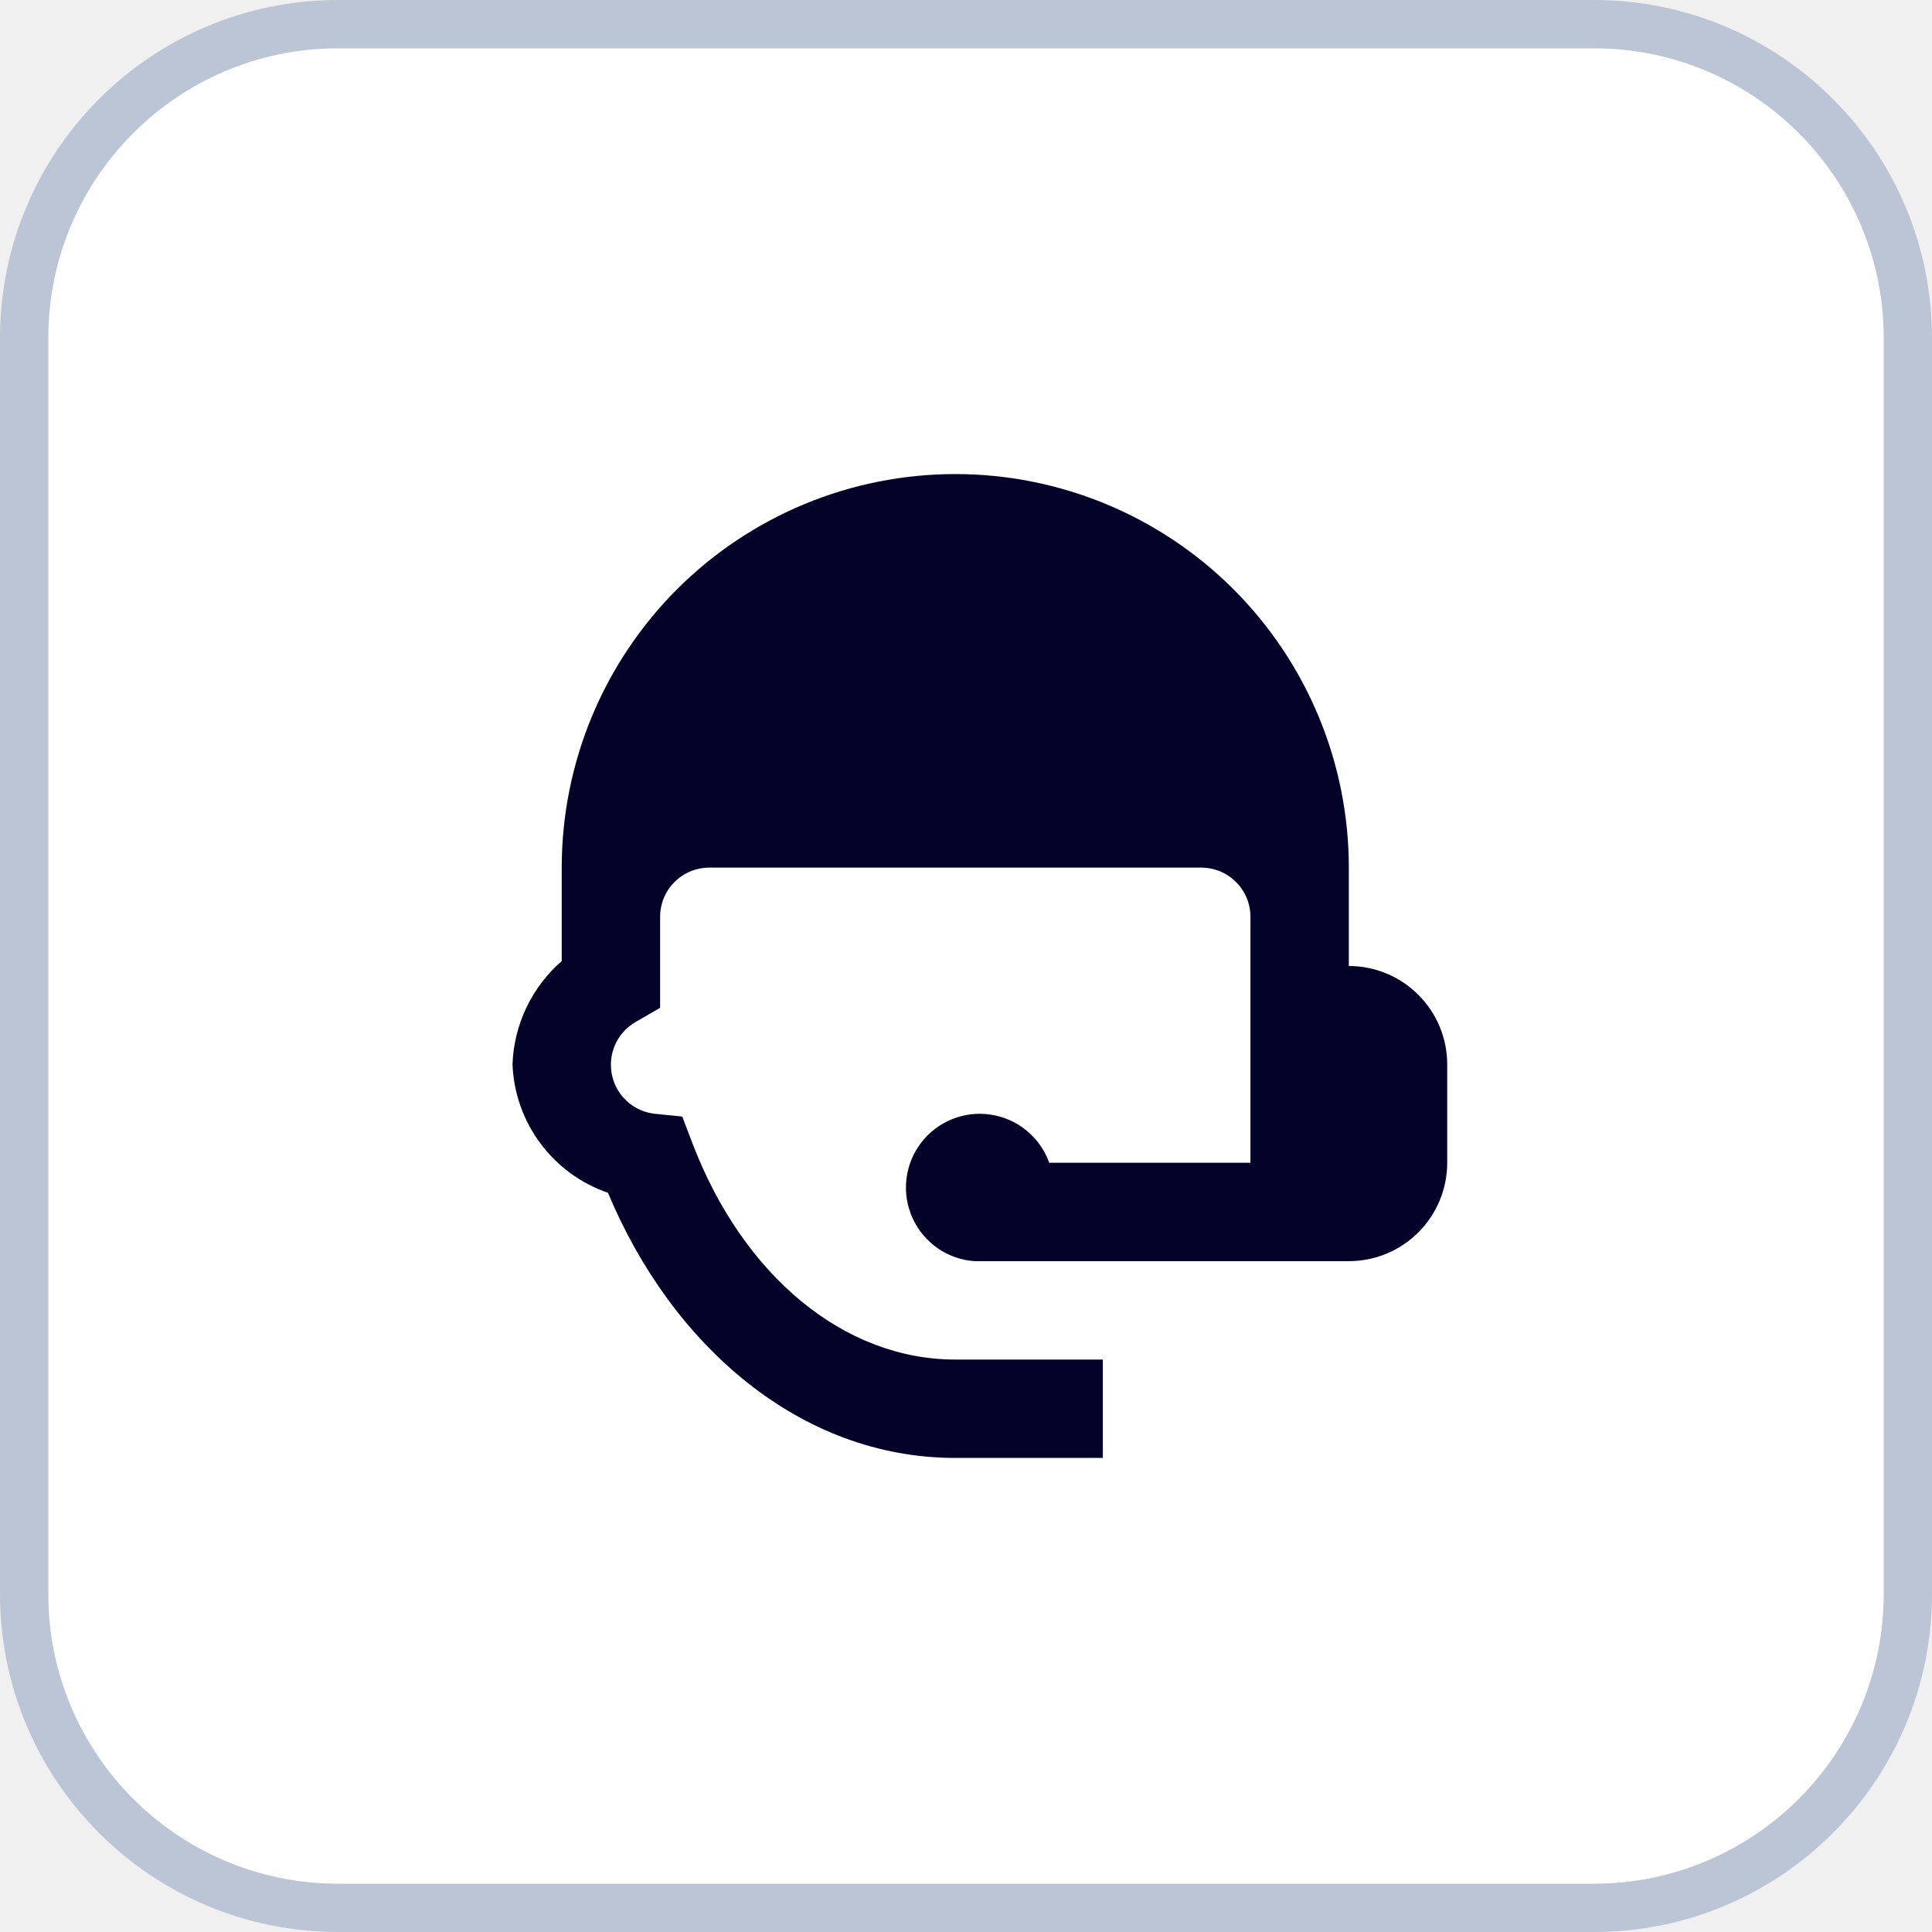
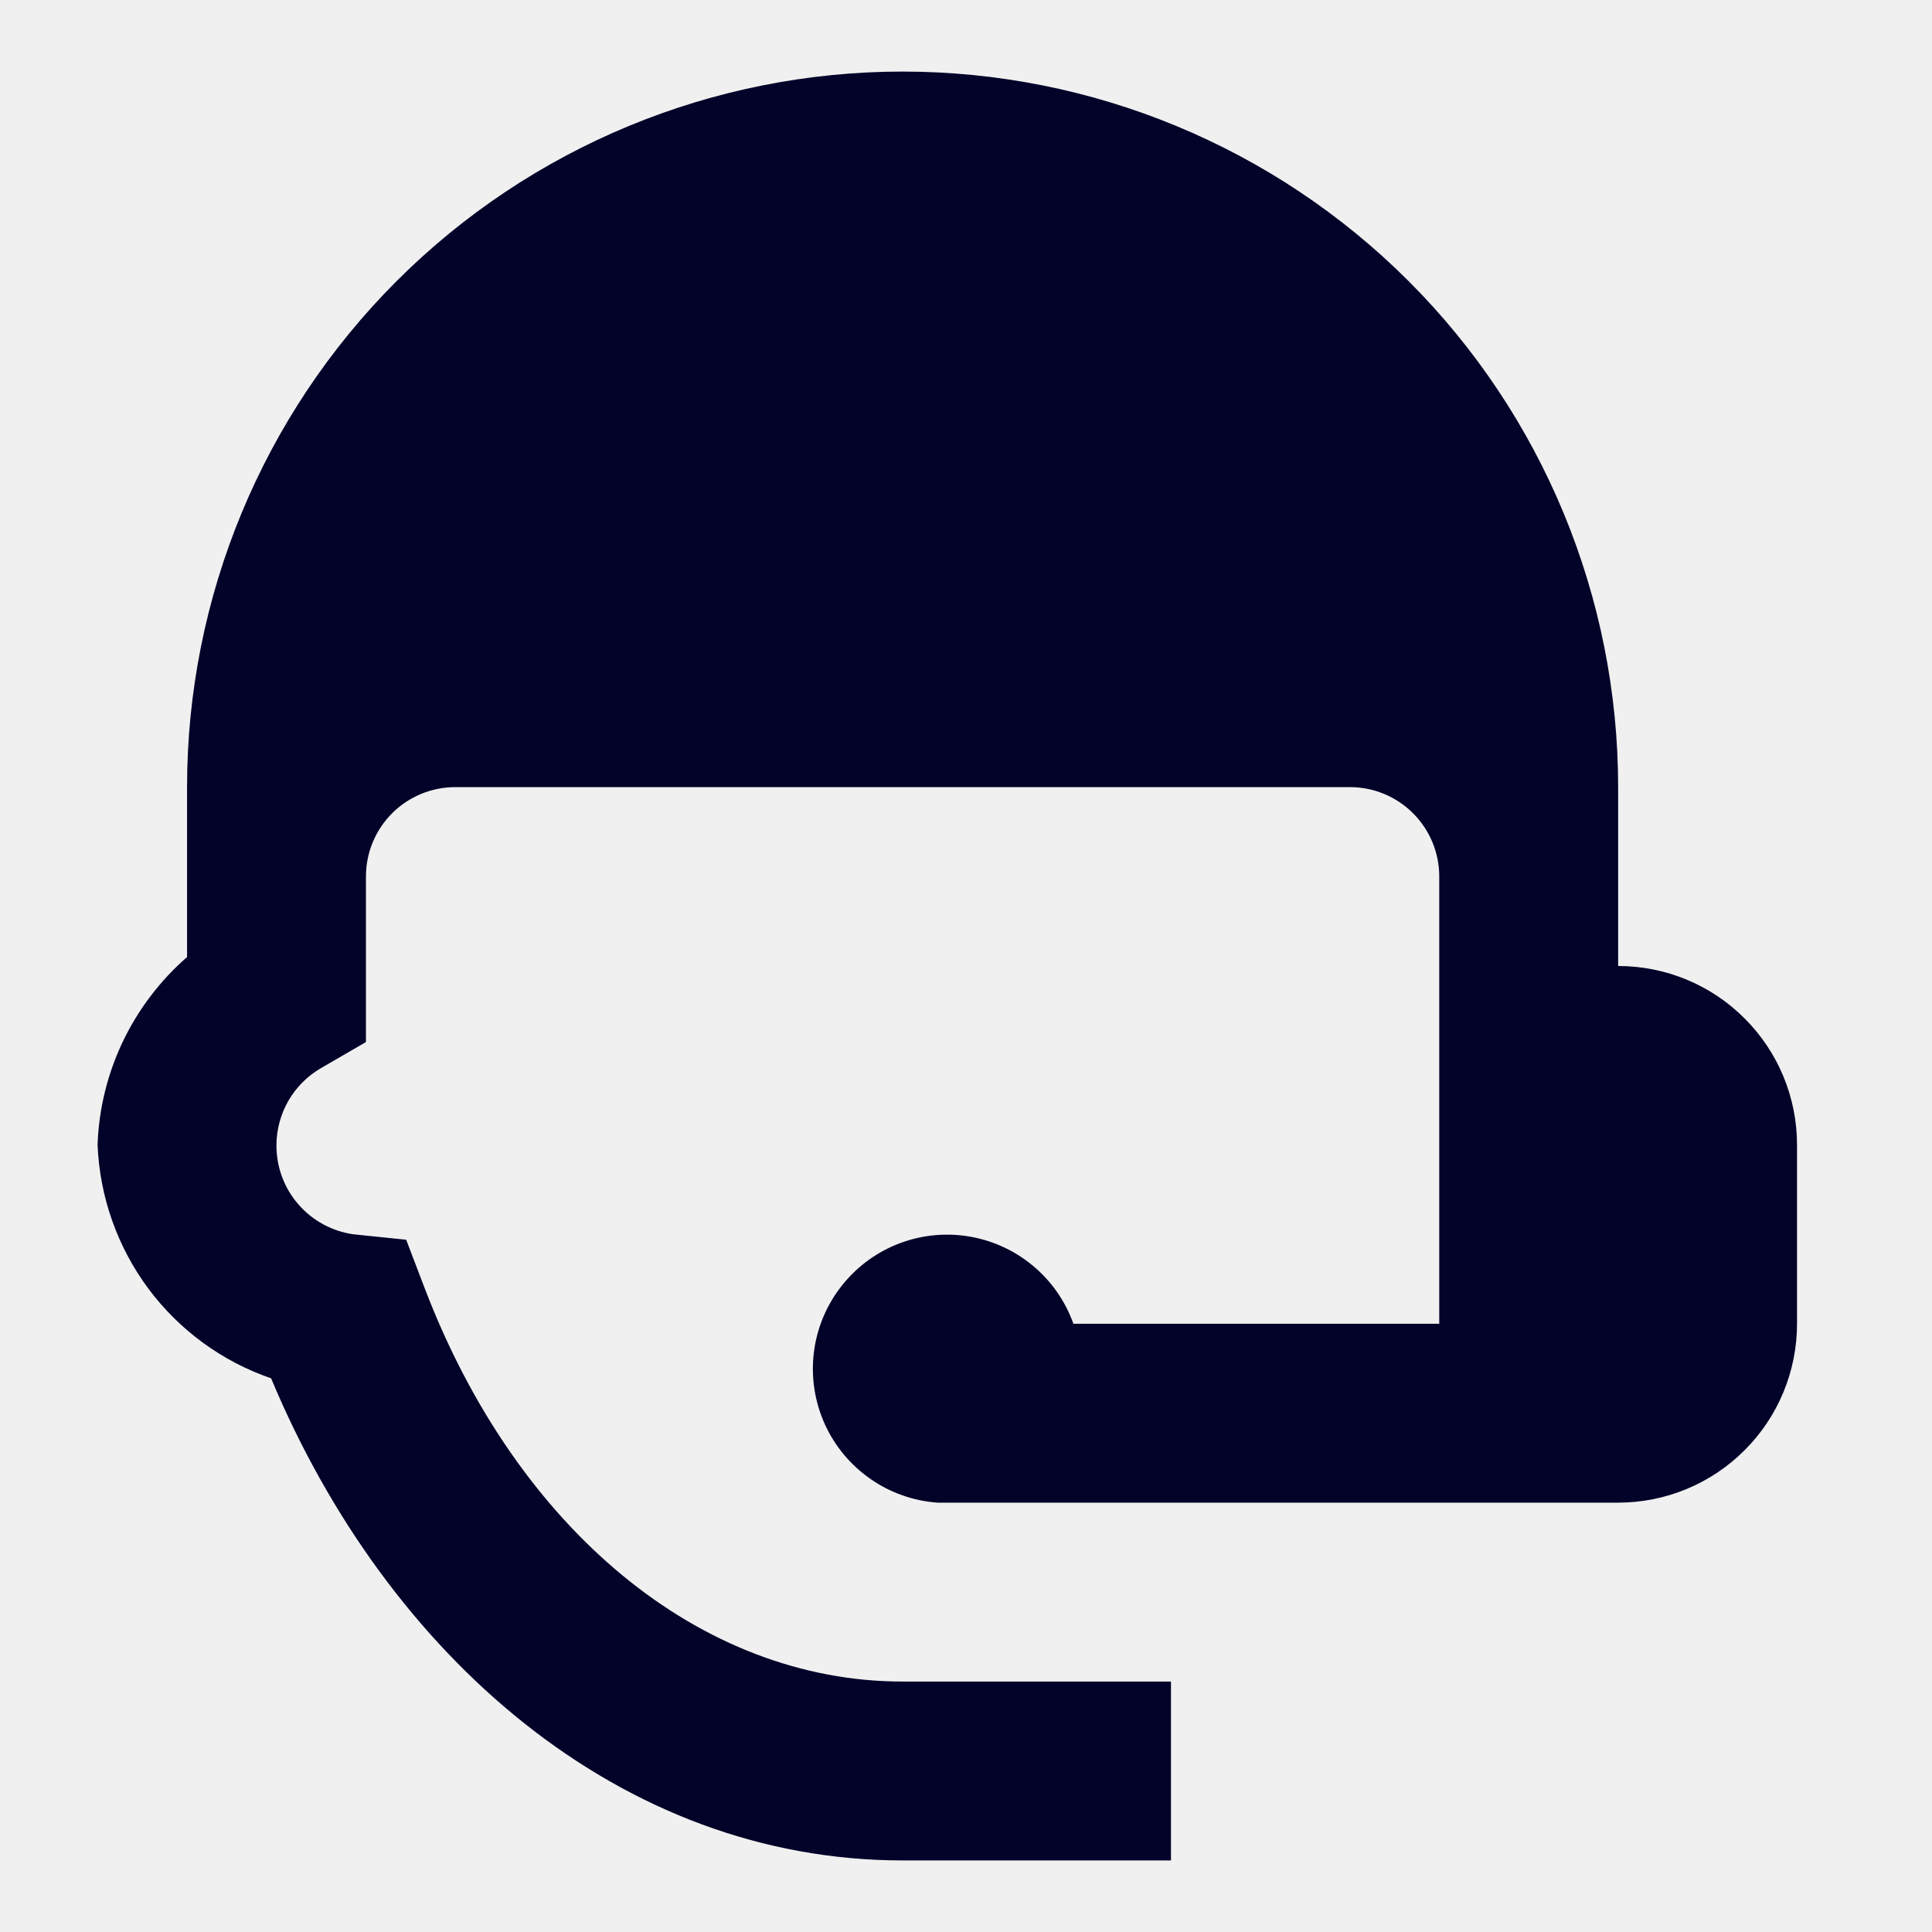
- <svg xmlns="http://www.w3.org/2000/svg" width="40" height="40" viewBox="0 0 40 40" fill="none">
-   <rect x="0.5" y="0.5" width="39" height="39" rx="6.5" fill="white" />
-   <rect x="0.5" y="0.5" width="39" height="39" rx="6.5" stroke="#BCC5D5" />
-   <path d="M19.778 9.815C17.617 9.815 15.544 10.673 14.016 12.201C12.488 13.73 11.63 15.802 11.63 17.963V19.898C11.322 20.166 11.073 20.494 10.898 20.862C10.723 21.23 10.625 21.63 10.611 22.037C10.634 22.628 10.835 23.198 11.188 23.672C11.54 24.146 12.028 24.503 12.587 24.695C13.911 27.863 16.569 30.185 19.778 30.185H22.833V28.148H19.778C17.476 28.148 15.388 26.417 14.339 23.677L14.125 23.117L13.524 23.056C13.279 23.021 13.056 22.899 12.894 22.711C12.733 22.524 12.646 22.284 12.648 22.037C12.649 21.859 12.697 21.685 12.786 21.531C12.875 21.378 13.003 21.25 13.157 21.161L13.667 20.866V18.982C13.667 18.712 13.774 18.452 13.965 18.261C14.156 18.07 14.415 17.963 14.685 17.963H24.87C25.14 17.963 25.399 18.07 25.59 18.261C25.782 18.452 25.889 18.712 25.889 18.982V24.074H21.723C21.631 23.815 21.47 23.585 21.258 23.41C21.046 23.235 20.79 23.12 20.518 23.078C20.246 23.035 19.968 23.068 19.712 23.171C19.457 23.274 19.234 23.444 19.068 23.663C18.901 23.882 18.797 24.142 18.766 24.416C18.735 24.689 18.779 24.966 18.892 25.217C19.006 25.468 19.185 25.683 19.41 25.841C19.636 25.998 19.9 26.092 20.175 26.111H27.926C28.466 26.111 28.984 25.897 29.366 25.515C29.748 25.133 29.963 24.614 29.963 24.074V22.037C29.963 21.497 29.748 20.979 29.366 20.597C28.984 20.215 28.466 20 27.926 20V17.963C27.926 15.802 27.067 13.73 25.539 12.201C24.011 10.673 21.939 9.815 19.778 9.815Z" fill="#030229" />
+ <svg xmlns="http://www.w3.org/2000/svg" width="21" height="21" viewBox="0 0 21 22" fill="none">
+   <g id="support-svgrepo-com 1">
+     <path id="Vector" d="M9.778 0.815C7.617 0.815 5.544 1.673 4.016 3.201C2.488 4.729 1.63 6.802 1.63 8.963V10.898C1.323 11.166 1.074 11.494 0.898 11.862C0.723 12.23 0.625 12.63 0.611 13.037C0.635 13.627 0.836 14.197 1.188 14.672C1.541 15.146 2.028 15.503 2.587 15.695C3.911 18.863 6.57 21.185 9.778 21.185H12.834V19.148H9.778C7.476 19.148 5.388 17.416 4.339 14.677L4.125 14.117L3.524 14.055C3.28 14.021 3.056 13.898 2.895 13.711C2.733 13.524 2.646 13.284 2.648 13.037C2.649 12.859 2.697 12.685 2.786 12.531C2.876 12.377 3.004 12.25 3.158 12.161L3.667 11.866V9.981C3.667 9.711 3.774 9.452 3.965 9.261C4.156 9.07 4.415 8.963 4.685 8.963H14.871C15.141 8.963 15.4 9.07 15.591 9.261C15.782 9.452 15.889 9.711 15.889 9.981V15.074H11.723C11.631 14.815 11.47 14.585 11.258 14.41C11.046 14.234 10.79 14.12 10.518 14.077C10.246 14.035 9.968 14.067 9.713 14.17C9.457 14.273 9.235 14.444 9.068 14.663C8.901 14.882 8.797 15.142 8.766 15.415C8.735 15.689 8.779 15.966 8.892 16.217C9.006 16.468 9.185 16.683 9.411 16.84C9.636 16.998 9.901 17.091 10.175 17.111H17.926C18.466 17.111 18.985 16.896 19.366 16.514C19.749 16.132 19.963 15.614 19.963 15.074V13.037C19.963 12.497 19.749 11.979 19.366 11.597C18.985 11.214 18.466 11 17.926 11V8.963C17.926 6.802 17.068 4.729 15.54 3.201C14.011 1.673 11.939 0.815 9.778 0.815Z" fill="#030229" />
+   </g>
</svg>
